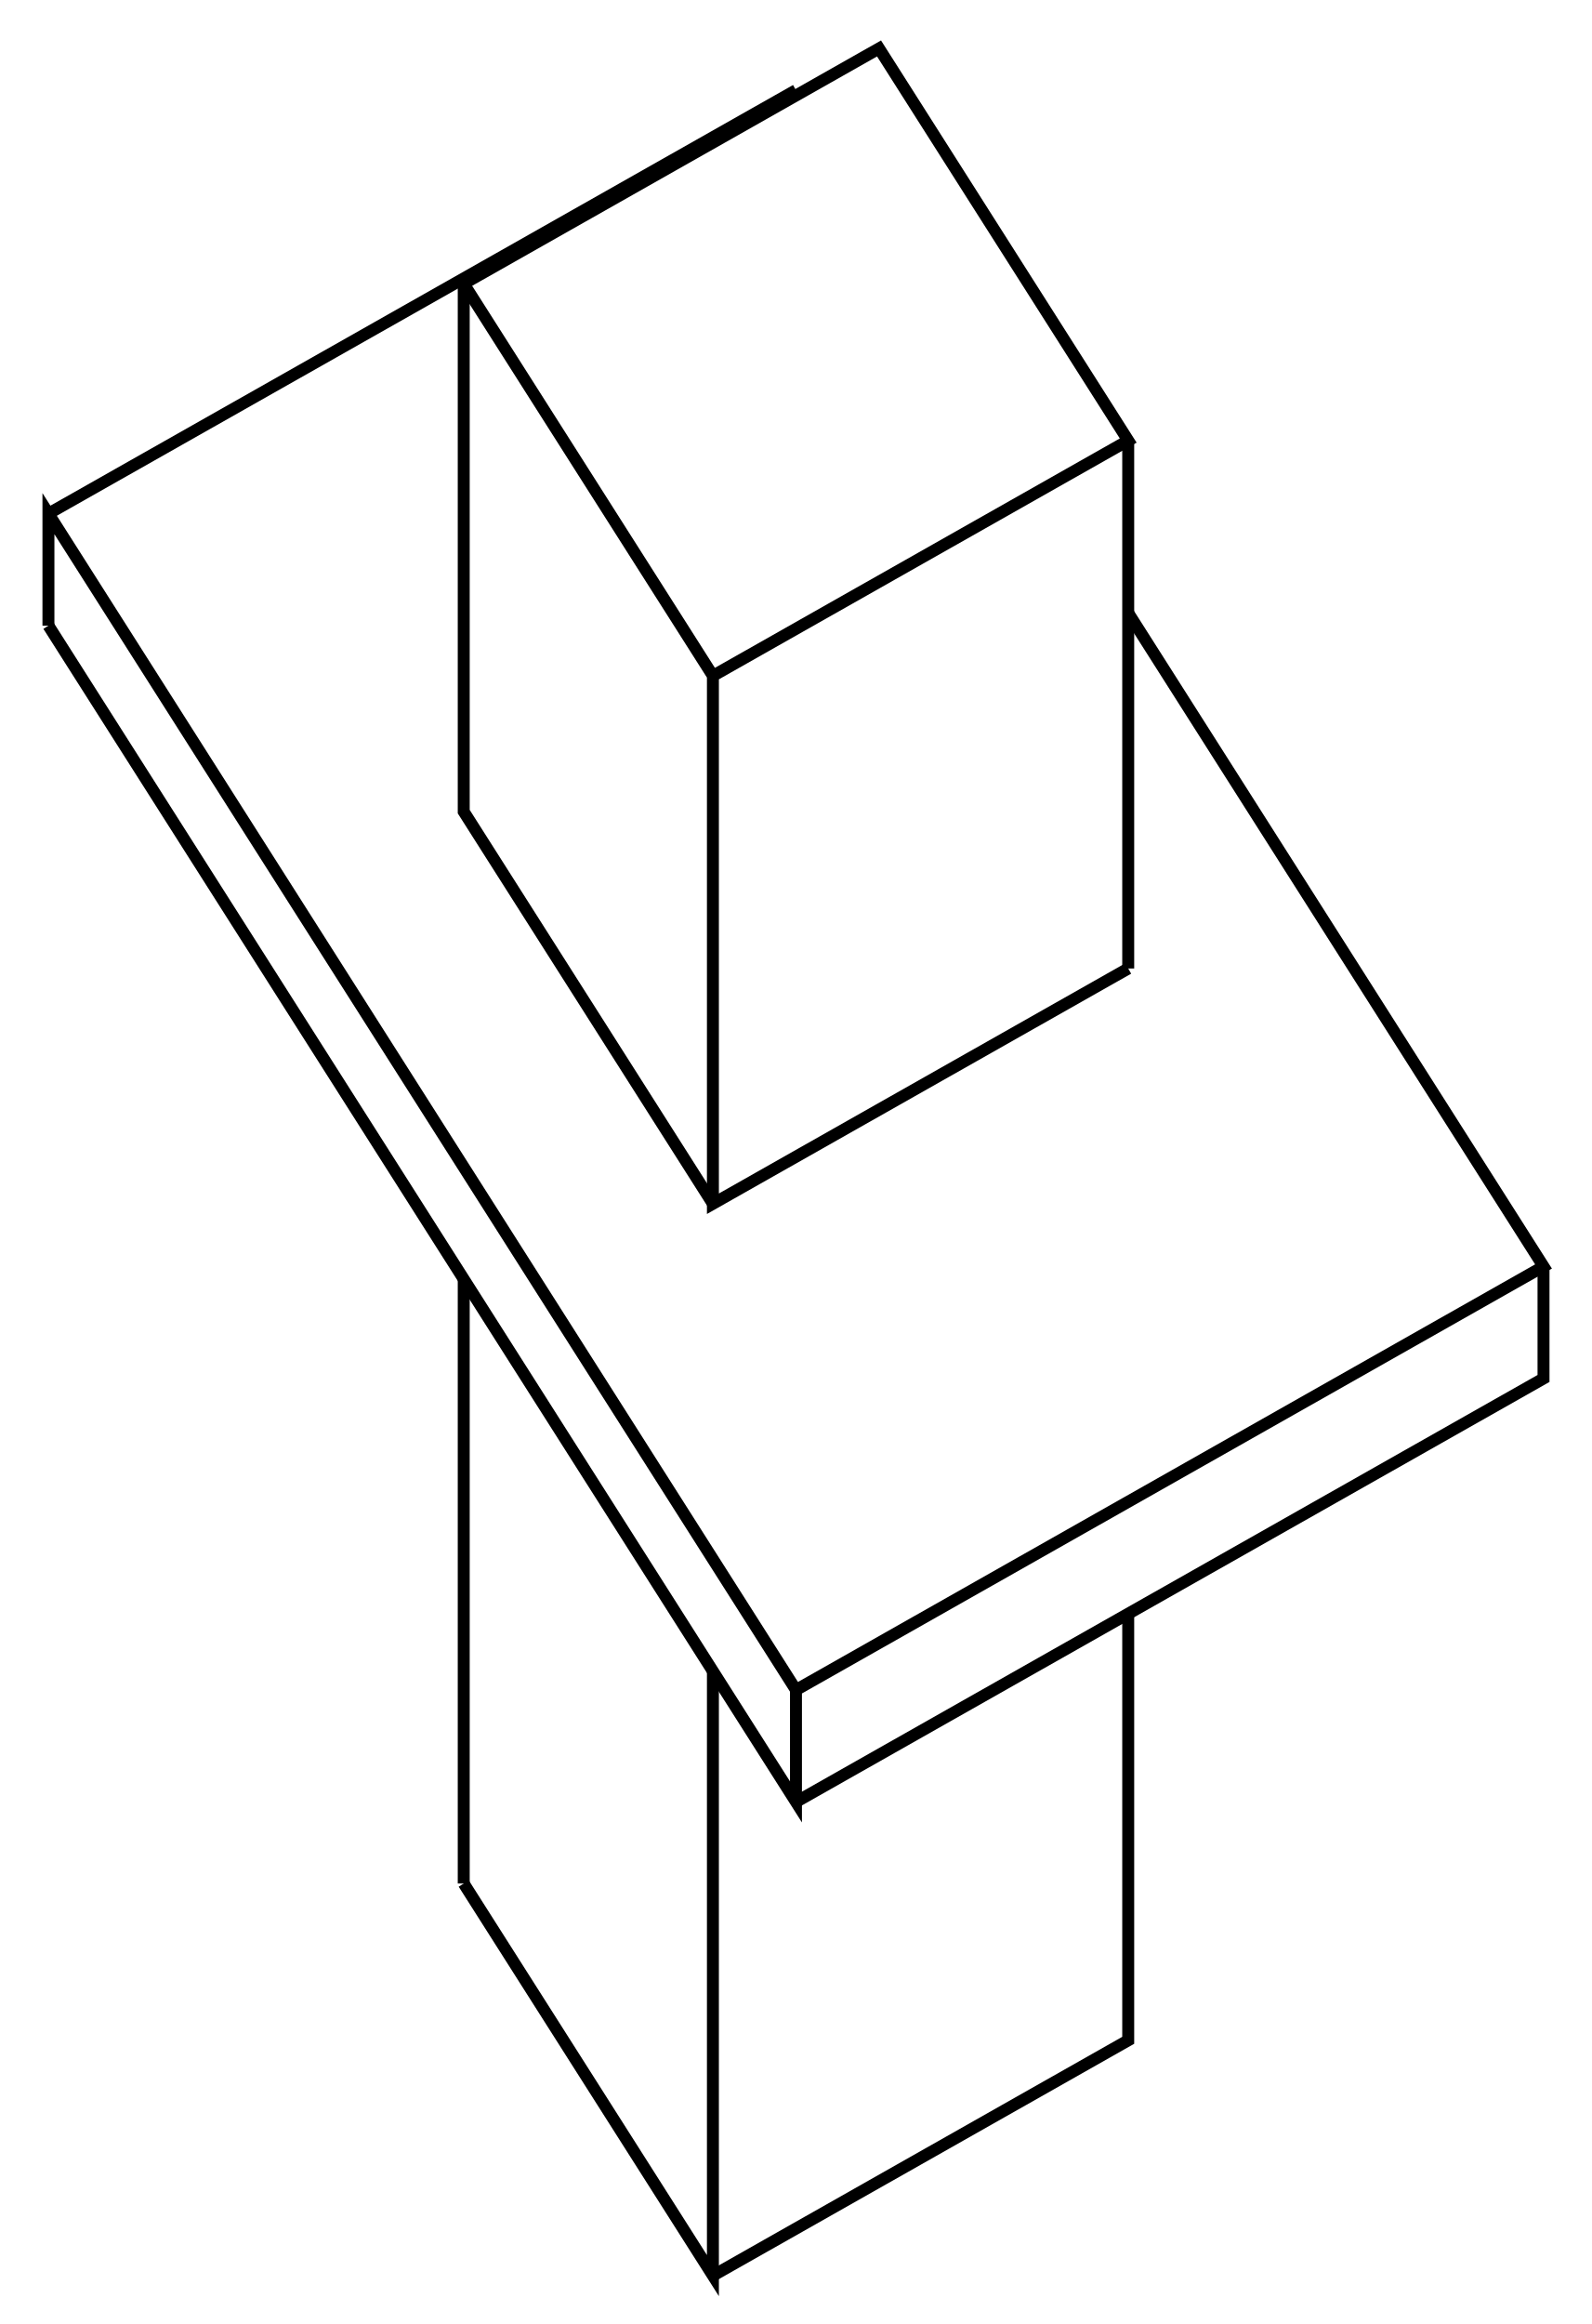
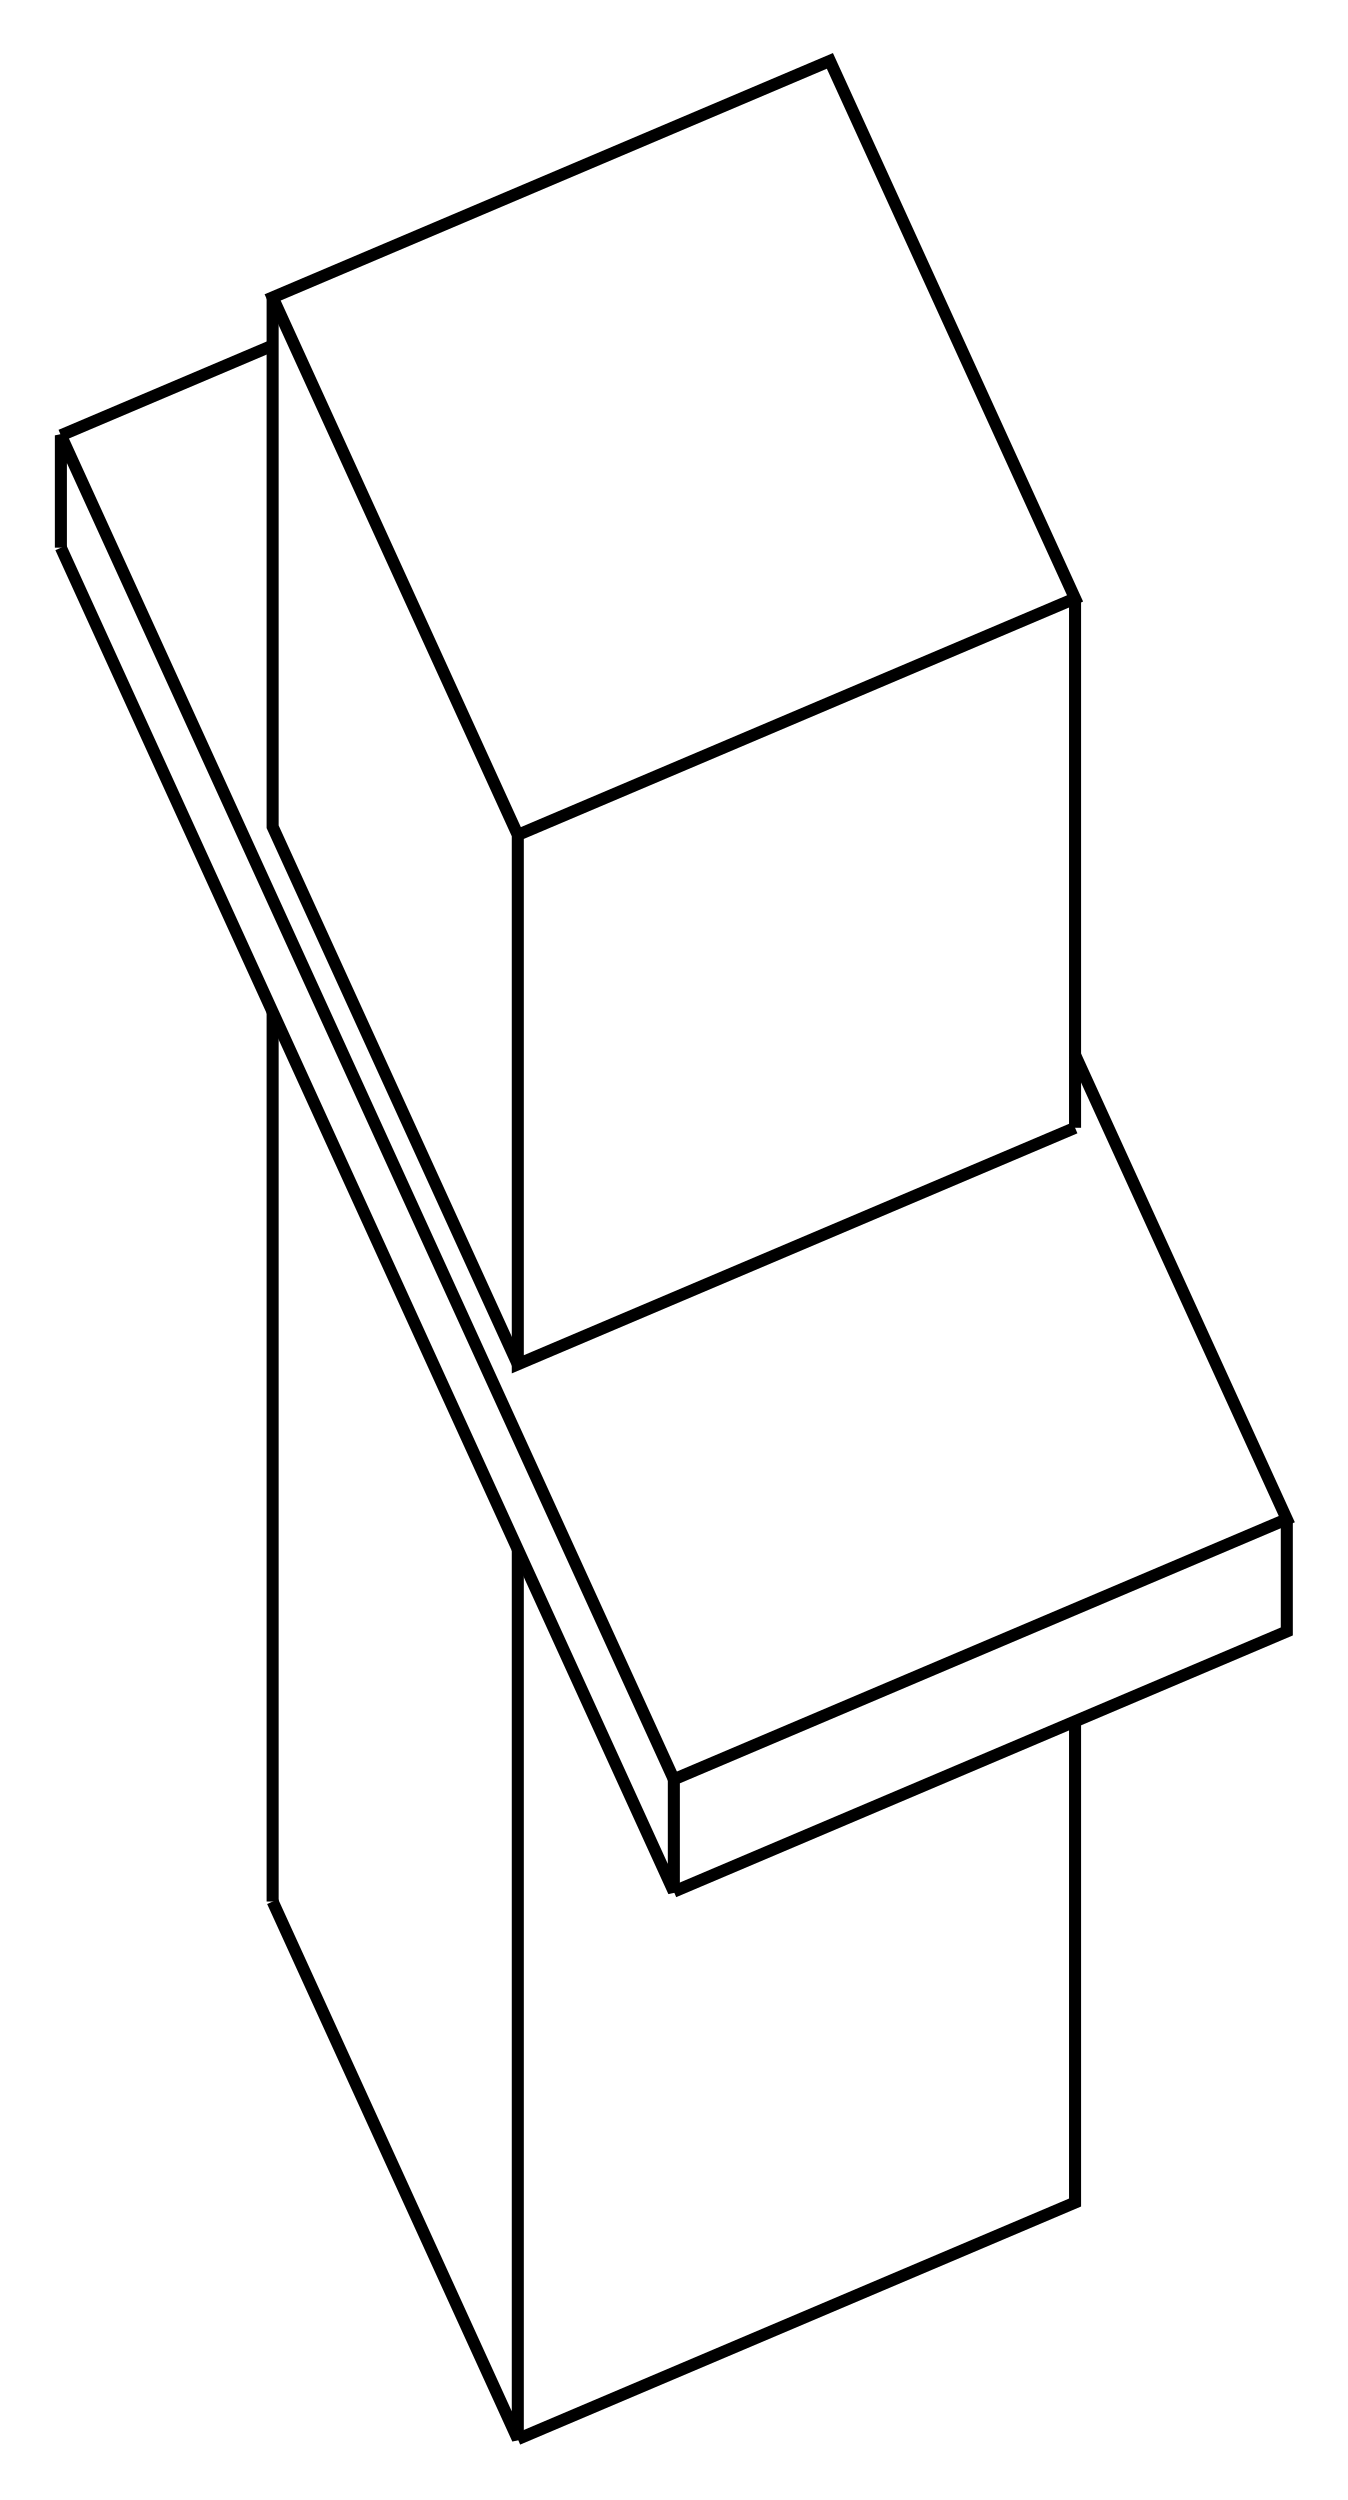
- <svg xmlns="http://www.w3.org/2000/svg" version="1.1" viewBox="-16.435 -23.987 32.87 47.973" fill="none" stroke="black" stroke-width="0.6%" vector-effect="non-scaling-stroke">
-   <path d="M -6.86 14.893 L -1.715 22.987 L -1.715 10.511" />
-   <path d="M -6.86 14.893 L -6.86 2.417" />
-   <path d="M -1.715 22.987 L 6.86 18.13 L 6.86 9.324" />
-   <path d="M -15.435 -11.072 L 0 13.209 L 0 10.898 L 15.435 2.156 L 6.86 -11.334" />
-   <path d="M 0 13.209 L 15.435 4.468 L 15.435 2.156" />
-   <path d="M -15.435 -11.072 L -15.435 -13.384 L 0 10.898" />
-   <path d="M 0 -22.125 L -15.435 -13.384" />
-   <path d="M 0.051 -22.044 L 0 -22.125" />
-   <path d="M 6.86 -3.995 L -1.715 0.861 L -1.715 -10.036 L 6.86 -14.893 L 1.715 -22.987 L -6.86 -18.13 L -1.715 -10.036" />
-   <path d="M -1.715 0.861 L -6.86 -7.233 L -6.86 -18.13" />
-   <path d="M 6.86 -3.995 L 6.86 -14.893" />
+ <svg xmlns="http://www.w3.org/2000/svg" version="1.1" viewBox="-11.068 -20.531 22.137 41.063" fill="none" stroke="black" stroke-width="0.6%" vector-effect="non-scaling-stroke">
+   <path d="M -6.59 10.702 L -2.563 19.531 L -2.563 4.92" />
+   <path d="M -6.59 10.702 L -6.59 -3.909" />
+   <path d="M -2.563 19.531 L 6.59 15.646 L 6.59 7.742" />
+   <path d="M -10.068 -11.535 L 0 10.539 L 0 8.695 L 10.068 4.421 L 6.59 -3.204" />
+   <path d="M 0 10.539 L 10.068 6.266 L 10.068 4.421" />
+   <path d="M -10.068 -11.535 L -10.068 -13.38 L 0 8.695" />
+   <path d="M -6.59 -14.856 L -10.068 -13.38" />
+   <path d="M 6.59 -2.007 L -2.563 1.878 L -2.563 -6.817 L 6.59 -10.702 L 2.563 -19.531 L -6.59 -15.646 L -2.563 -6.817" />
+   <path d="M -2.563 1.878 L -6.59 -6.951 L -6.59 -15.646" />
+   <path d="M 6.59 -2.007 L 6.59 -10.702" />
</svg>
